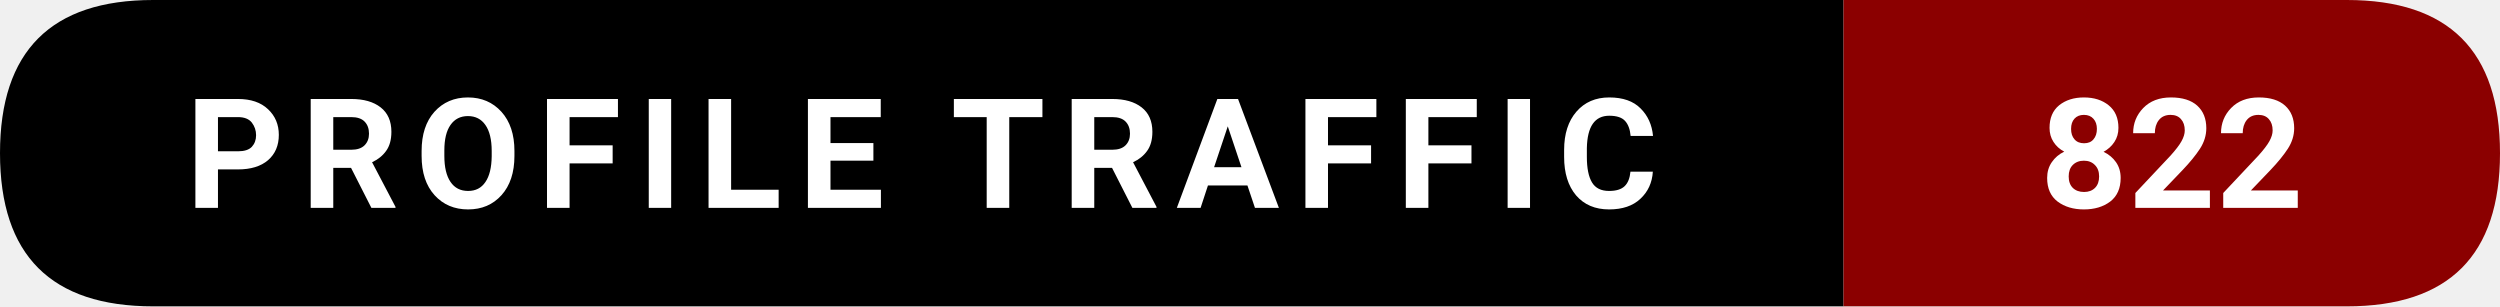
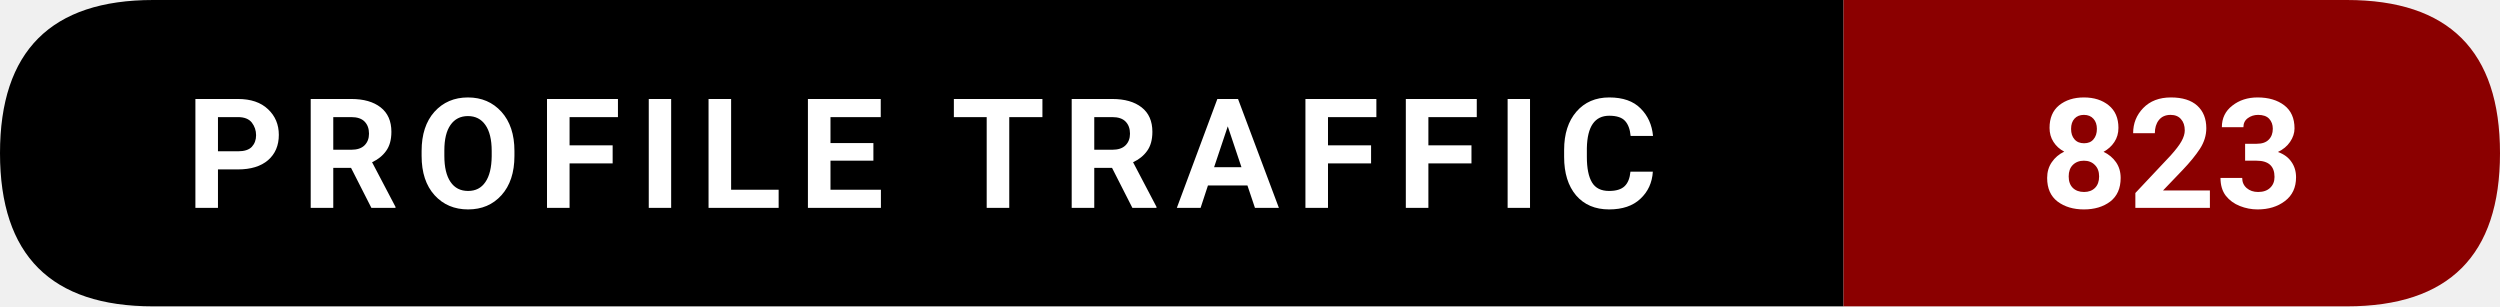
- <svg xmlns="http://www.w3.org/2000/svg" width="228.5" height="28" viewBox="0 0 228.5 28" role="img" aria-label="Profile traffic: 822">
+ <svg xmlns="http://www.w3.org/2000/svg" width="228.5" height="28" viewBox="0 0 228.5 28" role="img" aria-label="Profile traffic: 823">
  <path d="M14,0   L168.5,0   L168.5,28   L14,28   Q0,28 0,14   L0,14   Q0,0 14,0   Z" fill="#000000" />
  <path d="M168.5,0   L214.5,0   Q228.5,0 228.5,14   L228.5,14   Q228.5,28 214.5,28   L168.5,28   Z" fill="#8B0000" />
  <text x="84.25" y="19" text-anchor="middle" font-family="ui-sans-serif,system-ui,-apple-system,Segoe UI,Roboto,Ubuntu,Arial" font-size="14" font-weight="600" fill="#ffffff" letter-spacing="1.5">
    PROFILE TRAFFIC
  </text>
  <text x="198.5" y="19" text-anchor="middle" font-family="ui-sans-serif,system-ui,-apple-system,Segoe UI,Roboto,Ubuntu,Arial" font-size="14" font-weight="700" fill="#ffffff">
-     822
+     823
  </text>
</svg>
